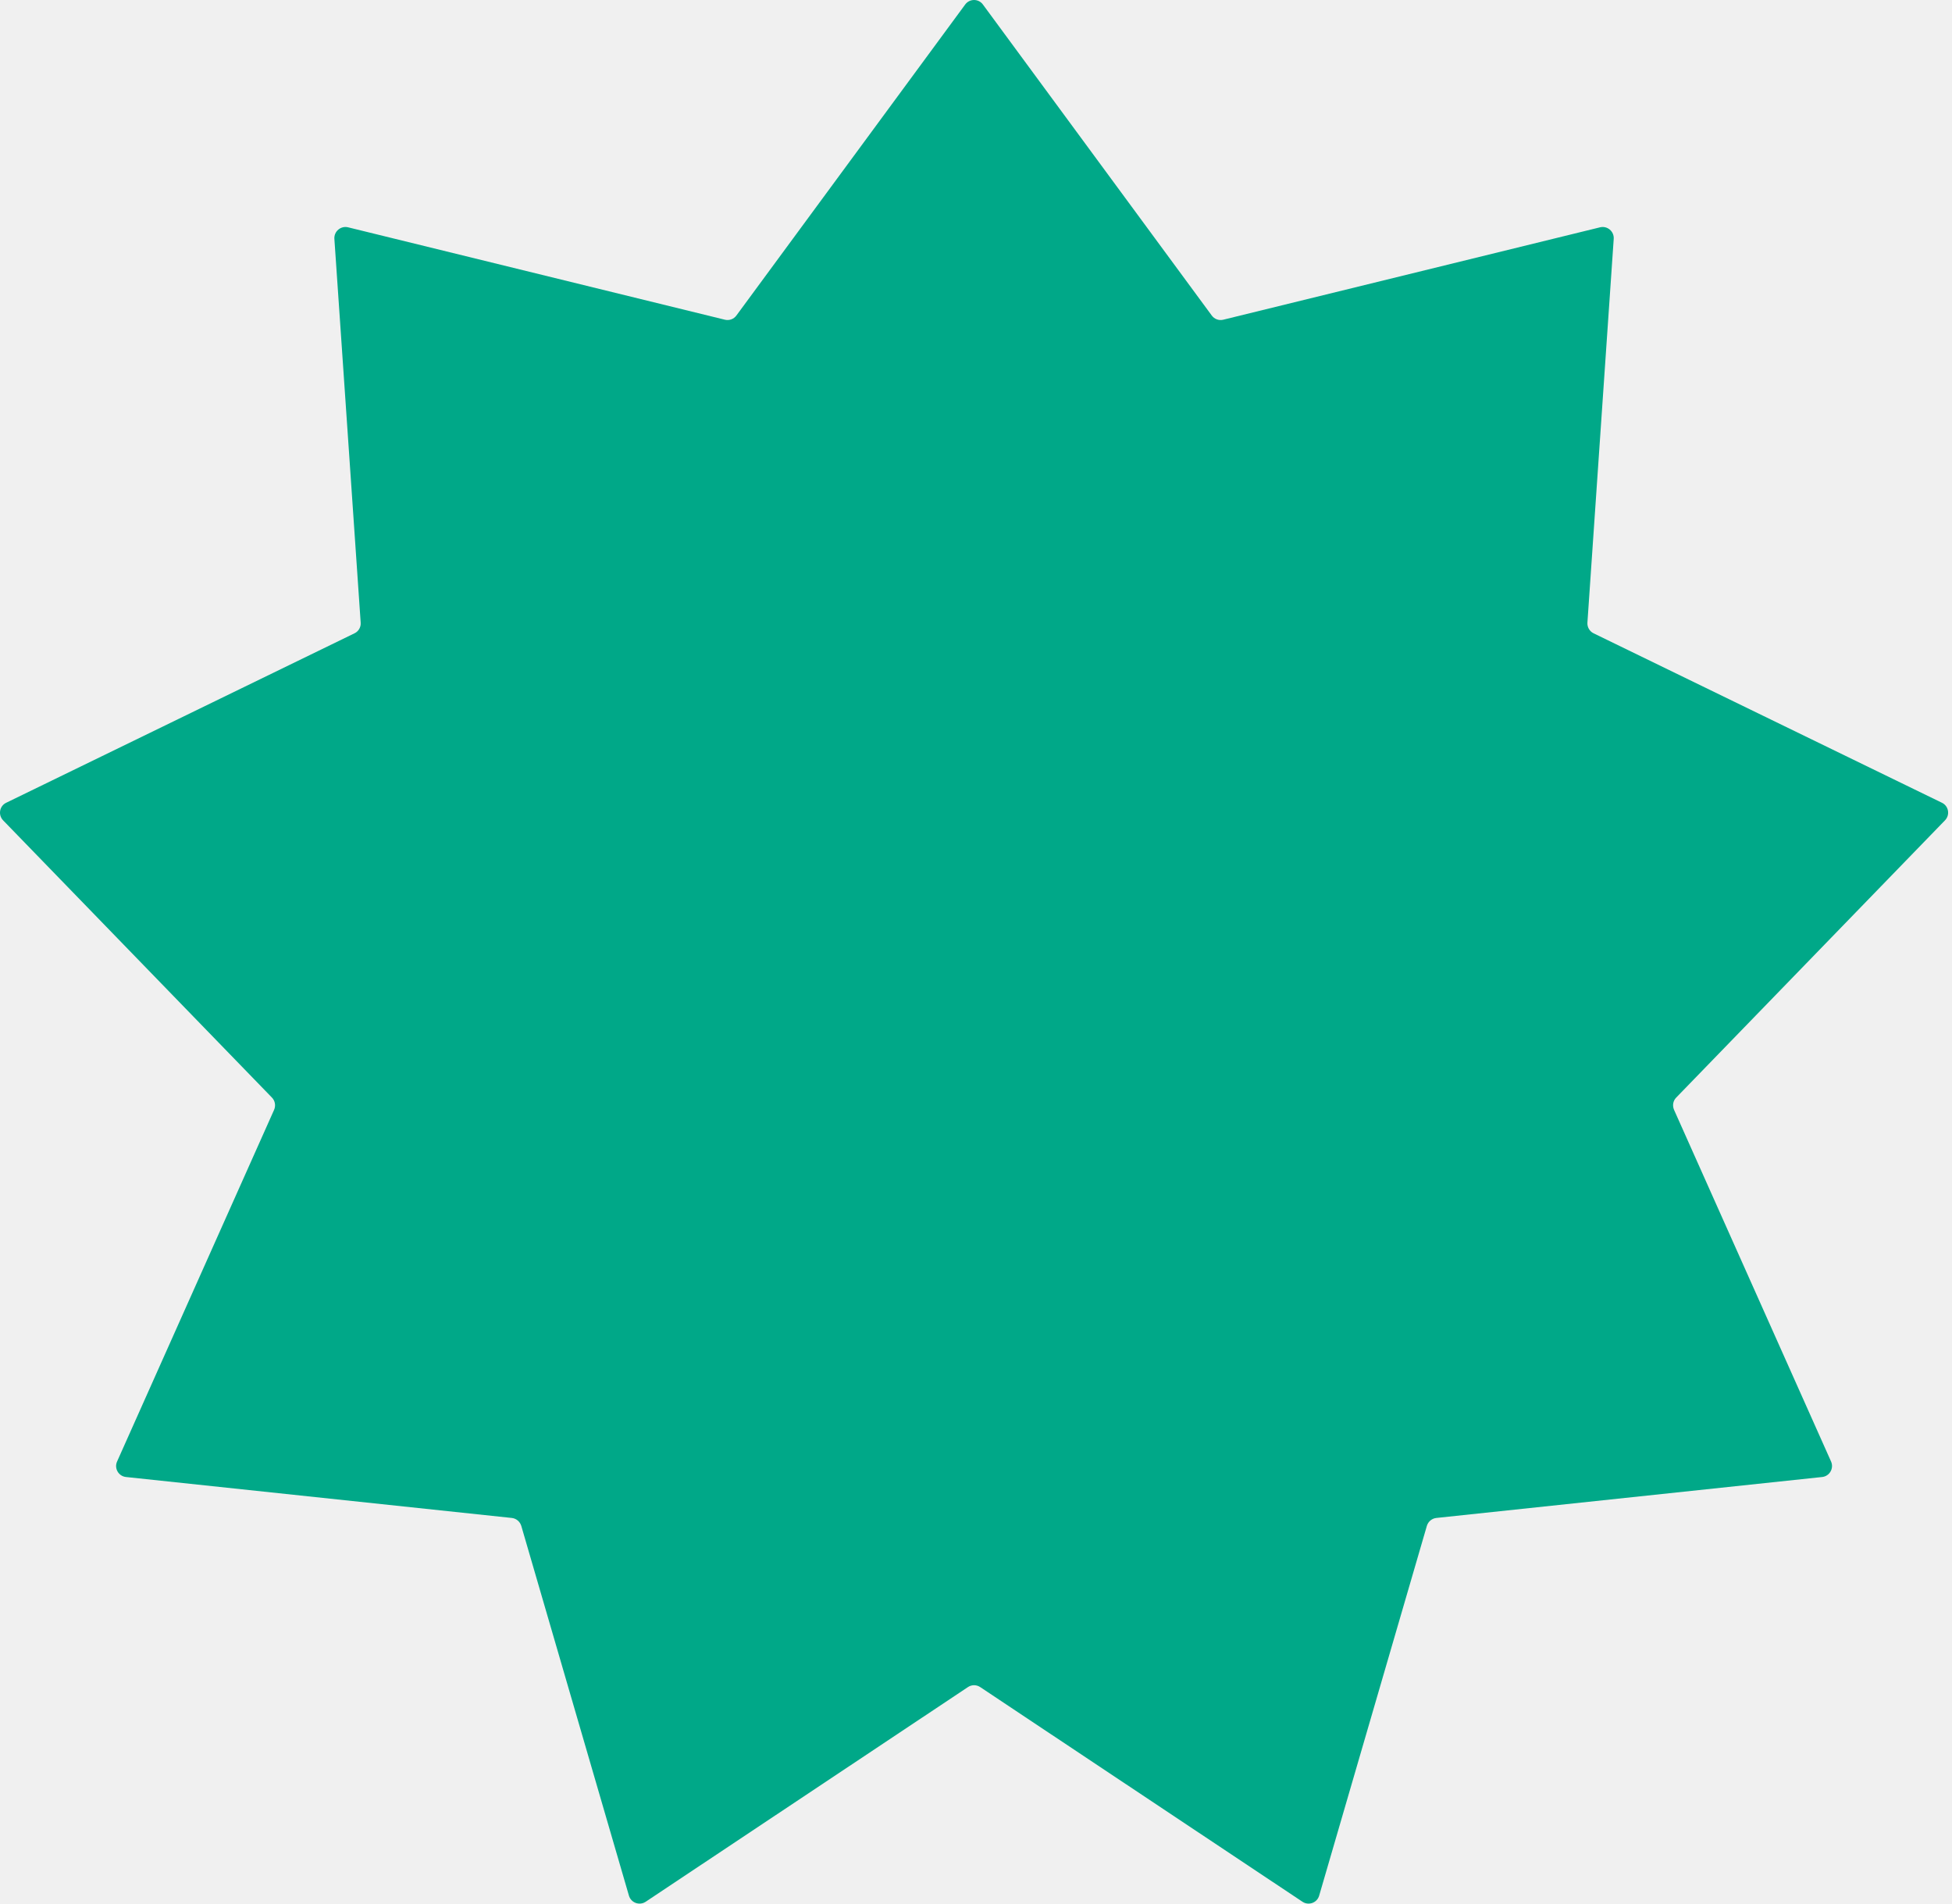
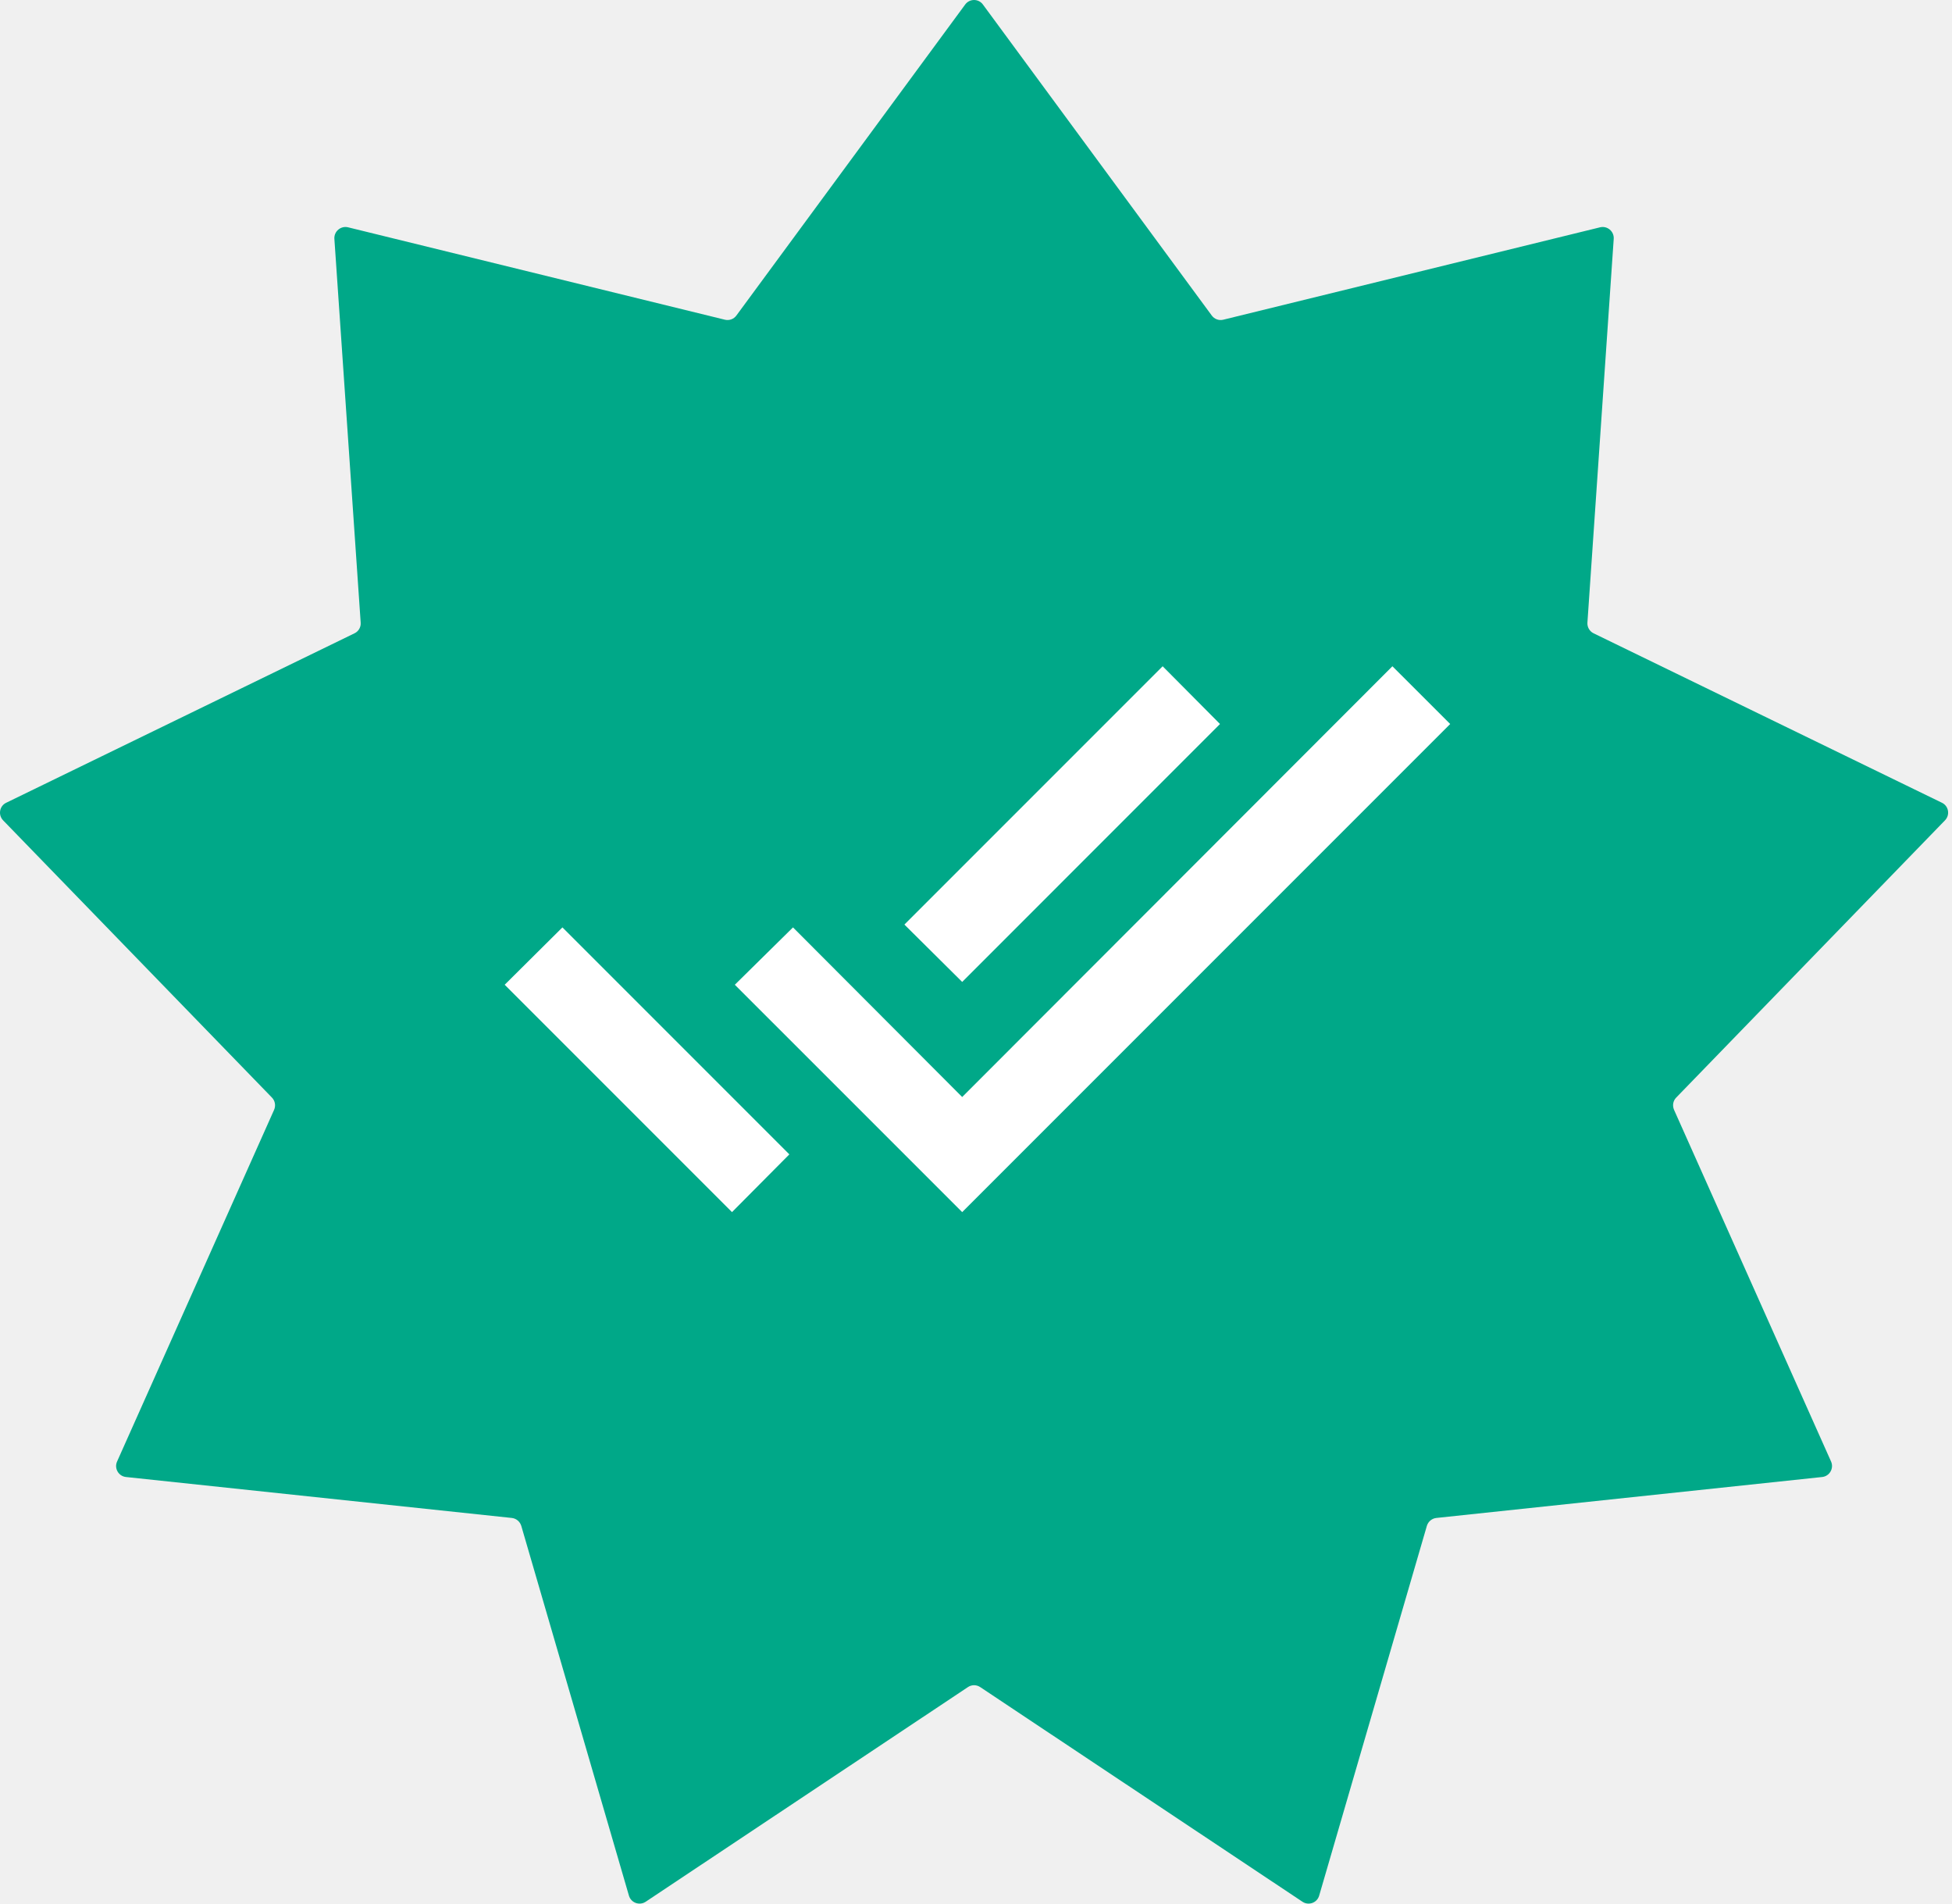
<svg xmlns="http://www.w3.org/2000/svg" width="40" height="39" viewBox="0 0 40 39" fill="none">
  <path d="M19.778 0.093C19.869 -0.031 20.052 -0.031 20.142 0.093L24.831 6.464C24.885 6.538 24.978 6.572 25.067 6.55L32.788 4.657C32.937 4.621 33.078 4.74 33.068 4.893L32.529 12.757C32.523 12.848 32.574 12.936 32.656 12.975L39.793 16.446C39.932 16.512 39.964 16.696 39.856 16.807L34.348 22.487C34.283 22.553 34.267 22.652 34.304 22.737L37.522 29.943C37.584 30.083 37.491 30.244 37.339 30.26L29.433 31.099C29.341 31.109 29.265 31.174 29.239 31.261L27.032 38.837C26.989 38.984 26.816 39.046 26.69 38.962L20.086 34.564C20.01 34.513 19.91 34.513 19.835 34.564L13.231 38.962C13.104 39.046 12.931 38.984 12.888 38.837L10.682 31.261C10.655 31.174 10.58 31.109 10.488 31.099L2.582 30.26C2.429 30.244 2.336 30.083 2.399 29.943L5.617 22.737C5.654 22.652 5.637 22.553 5.573 22.487L0.064 16.807C-0.043 16.696 -0.012 16.512 0.128 16.446L7.264 12.975C7.347 12.936 7.398 12.848 7.391 12.757L6.852 4.893C6.842 4.74 6.984 4.621 7.133 4.657L14.854 6.55C14.943 6.572 15.036 6.538 15.09 6.464L19.778 0.093Z" fill="#00A888" />
+   <path d="M10.342 20.175L15 24.833L16.175 23.65L11.525 19M28.533 13.65L19.717 22.475L16.25 19L15.058 20.175L19.717 24.833L29.717 14.833M25 14.833L23.825 13.65L18.533 18.942L19.717 20.117L25 14.833Z" fill="white" />
</svg>
